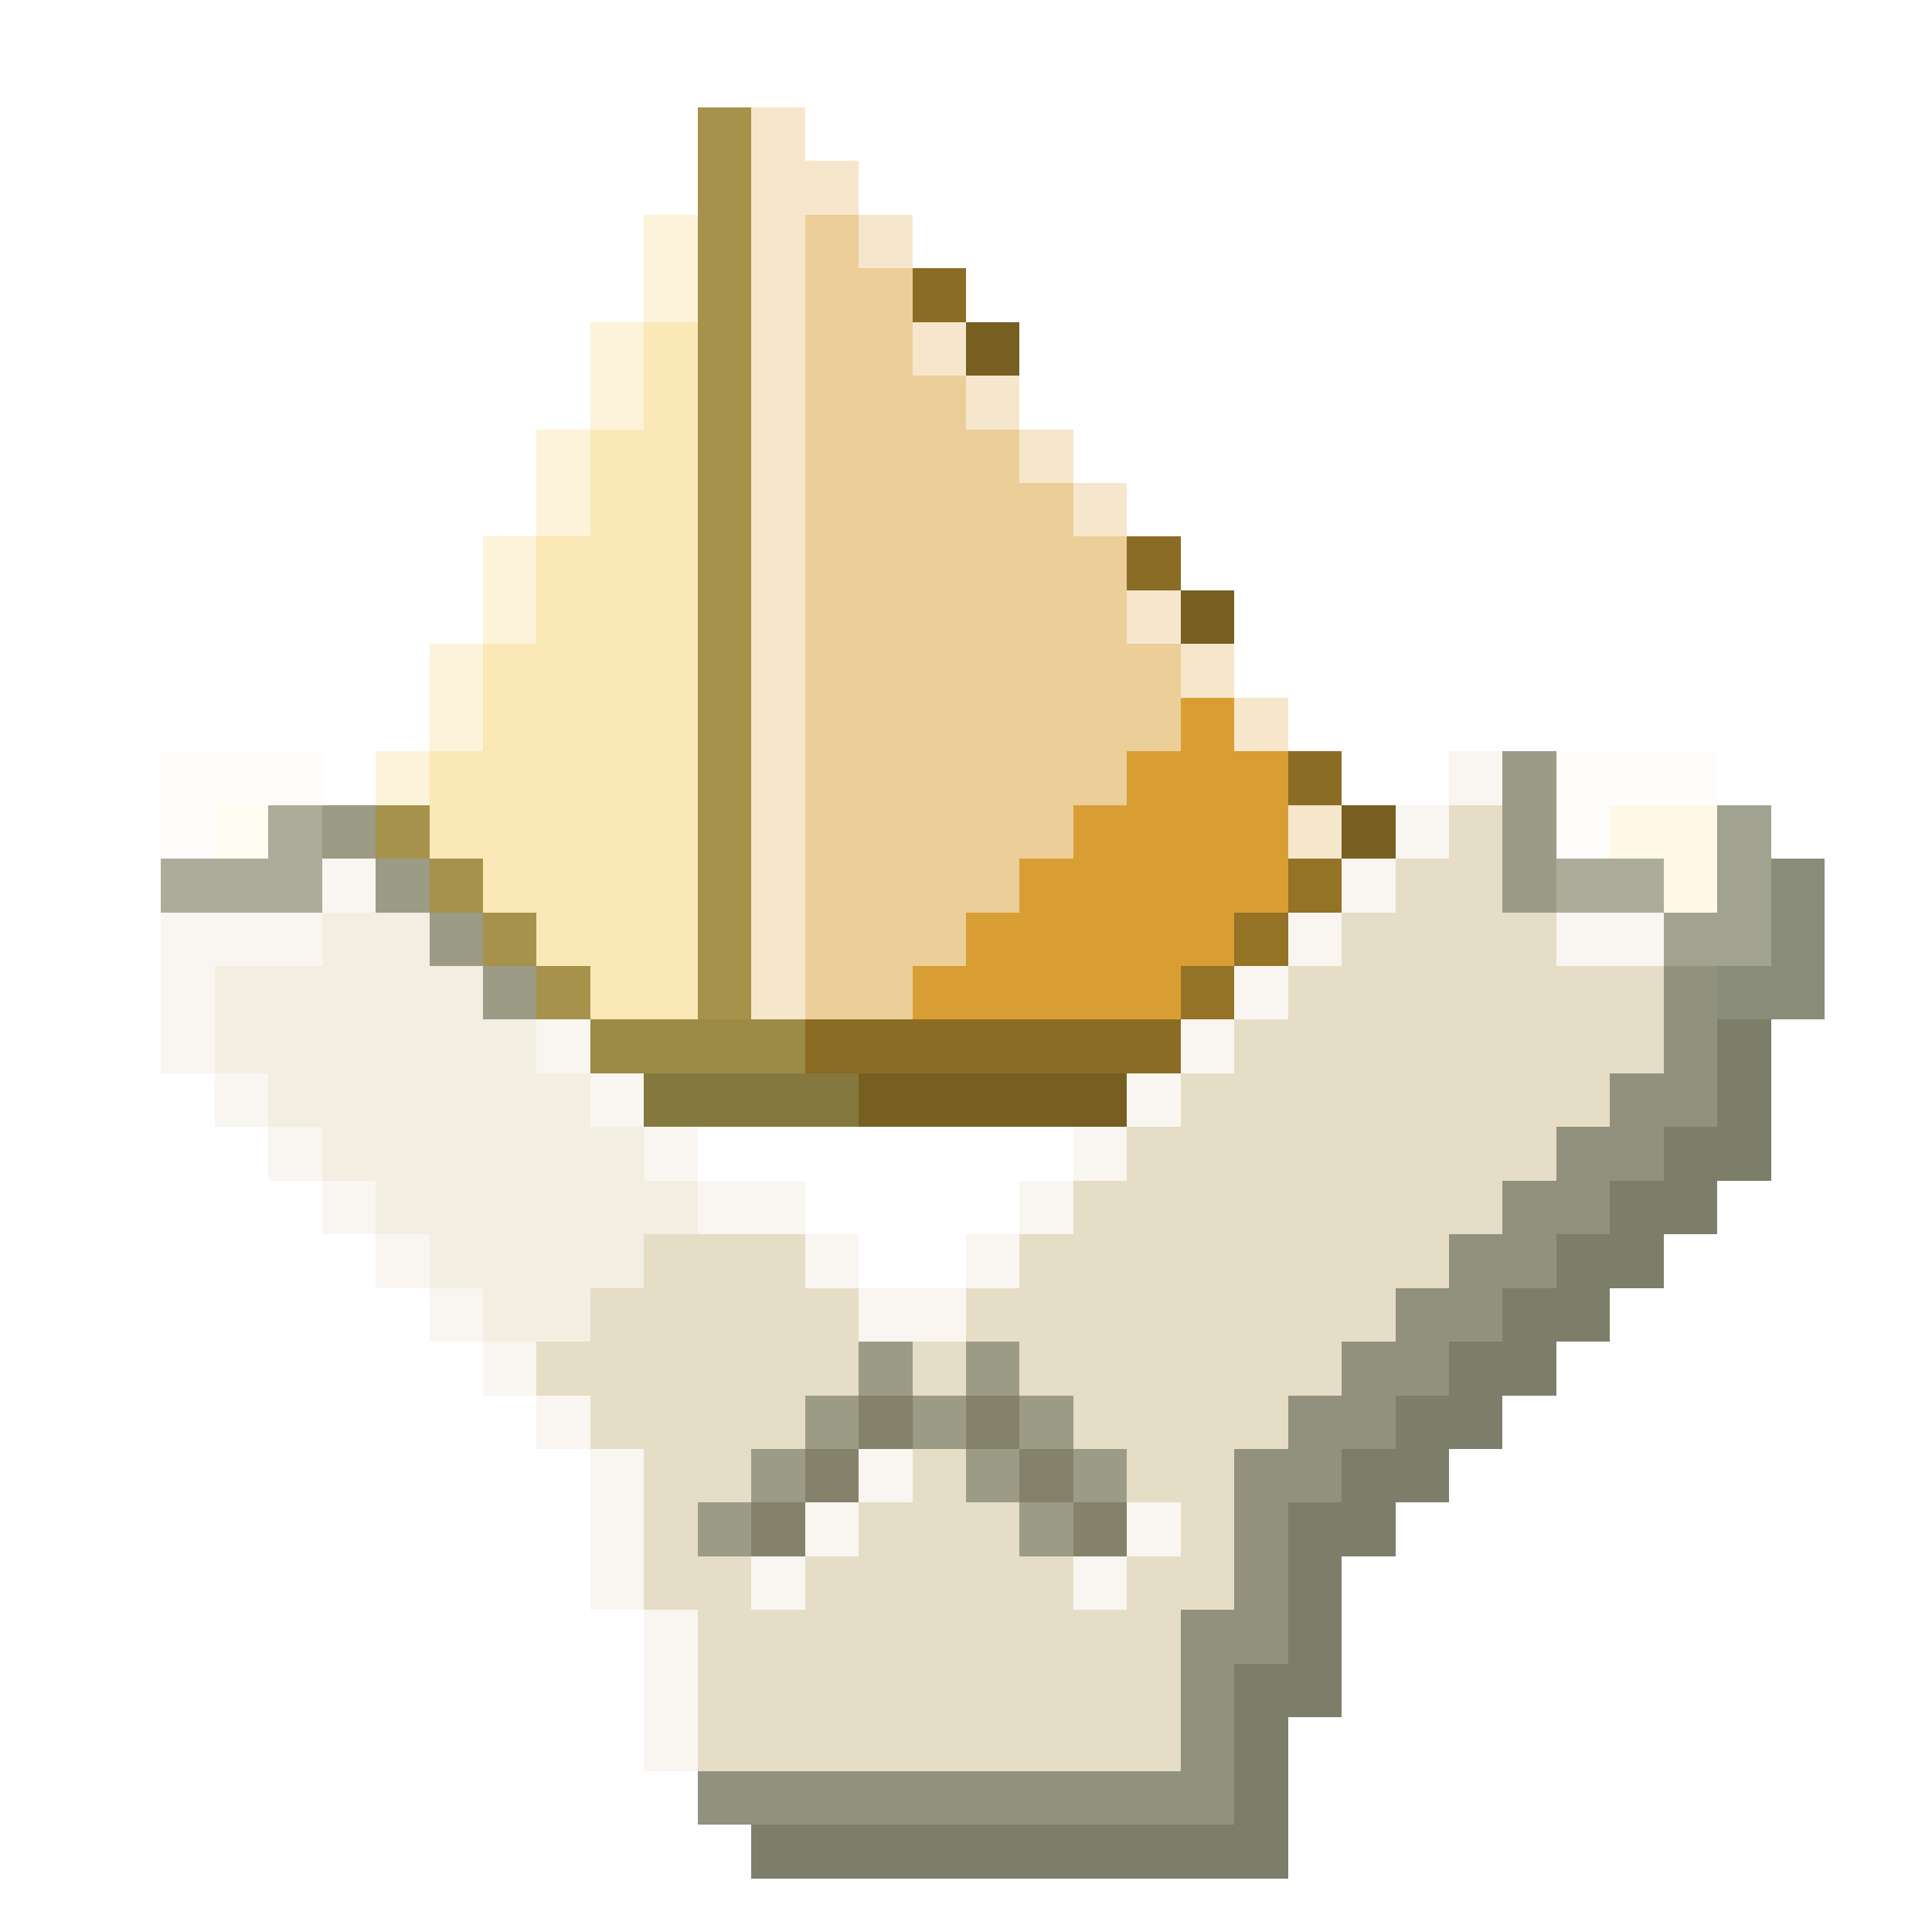
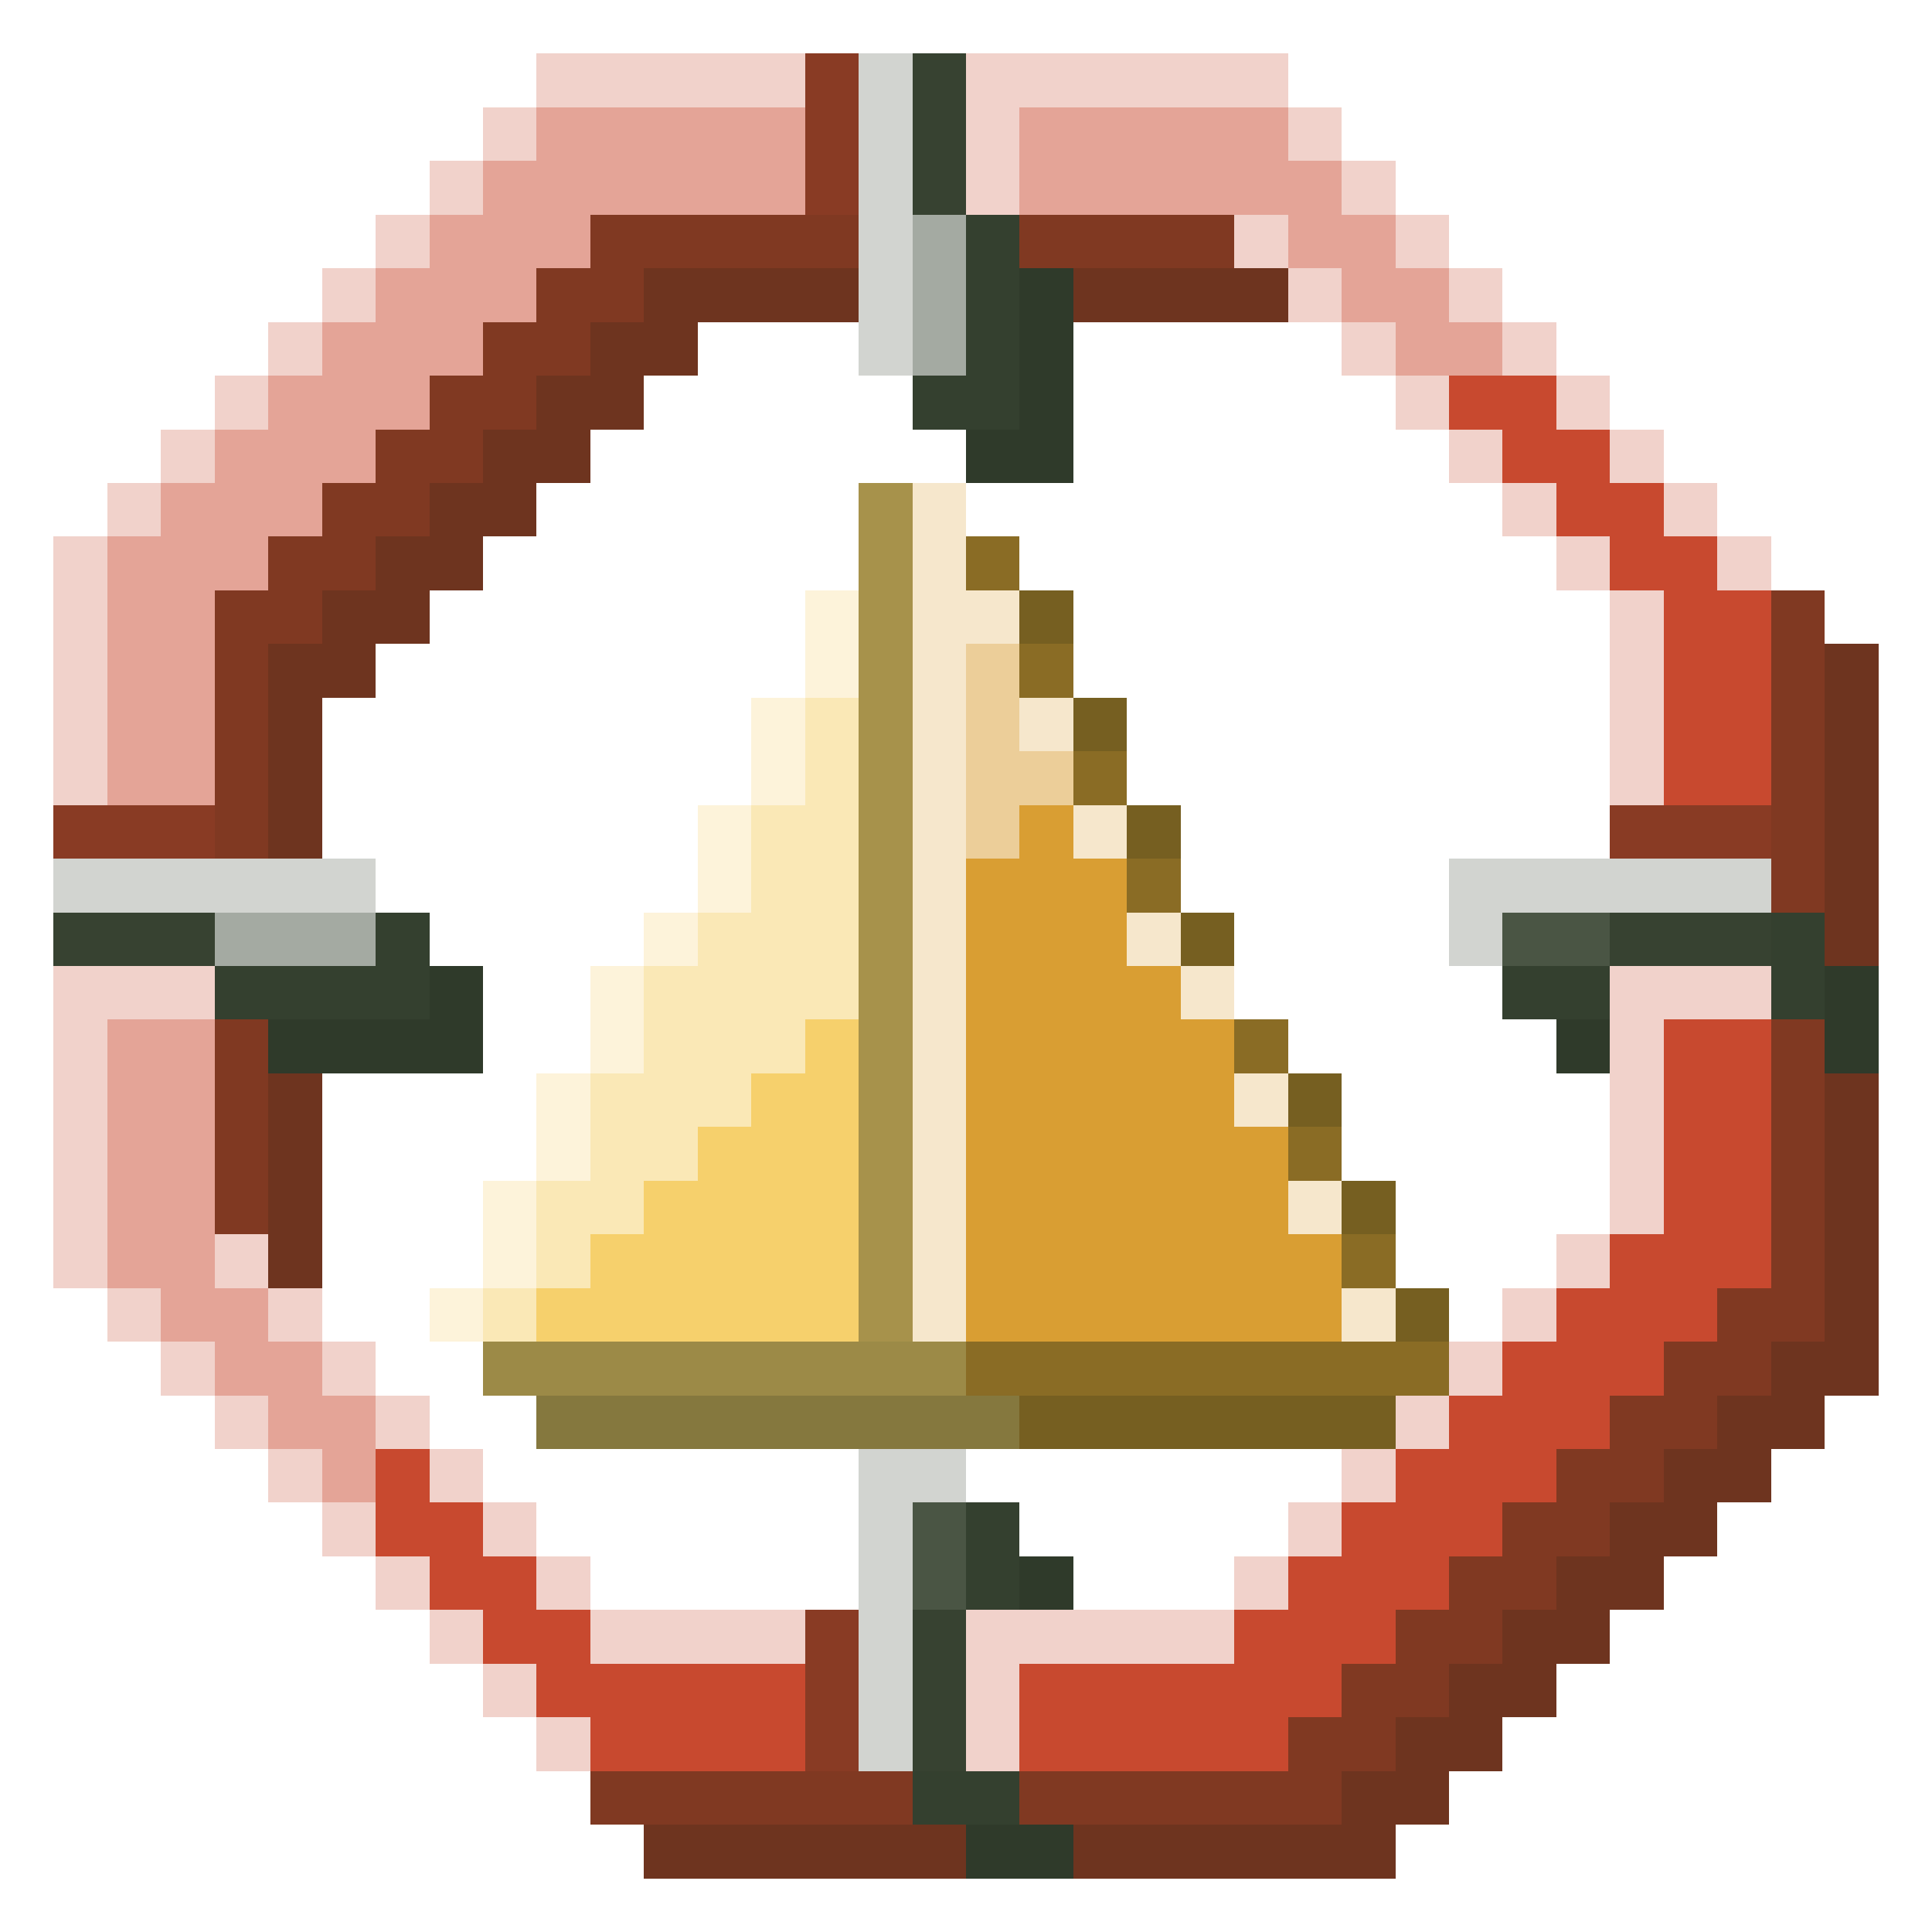
<svg xmlns="http://www.w3.org/2000/svg" viewBox="0 0 36 36" shape-rendering="crispEdges">
-   <path d="M18 6h1v1h-1zM22 11h1v1h-1zM25 15h1v1h-1zM16 20h5v1h-5z" fill="#765F21" />
-   <path d="M32 19h1v1h-1zM32 20h1v1h-1zM31 21h2v1h-2zM30 22h2v1h-2zM29 23h2v1h-2zM28 24h2v1h-2zM27 25h2v1h-2zM26 26h2v1h-2zM25 27h2v1h-2zM24 28h2v1h-2zM24 29h1v1h-1zM24 30h1v1h-1zM23 31h2v1h-2zM23 32h1v1h-1zM23 33h1v1h-1zM14 34h10v1h-10z" fill="#7D7E6A" />
-   <path d="M12 20h4v1h-4z" fill="#85783E" />
-   <path d="M16 26h1v1h-1zM18 26h1v1h-1zM15 27h1v1h-1zM19 27h1v1h-1zM14 28h1v1h-1zM20 28h1v1h-1z" fill="#85826B" />
-   <path d="M17 5h1v1h-1zM21 10h1v1h-1zM24 14h1v1h-1zM15 19h7v1h-7z" fill="#8A6C25" />
-   <path d="M33 16h1v1h-1zM33 17h1v1h-1zM32 18h2v1h-2z" fill="#8A8C7A" />
-   <path d="M31 18h1v1h-1zM31 19h1v1h-1zM30 20h2v1h-2zM29 21h2v1h-2zM28 22h2v1h-2zM27 23h2v1h-2zM26 24h2v1h-2zM25 25h2v1h-2zM24 26h2v1h-2zM23 27h2v1h-2zM23 28h1v1h-1zM23 29h1v1h-1zM22 30h2v1h-2zM22 31h1v1h-1zM22 32h1v1h-1zM13 33h10v1h-10z" fill="#92917D" />
-   <path d="M24 16h1v1h-1zM23 17h1v1h-1zM22 18h1v1h-1z" fill="#947226" />
-   <path d="M11 19h4v1h-4z" fill="#9C8A47" />
-   <path d="M28 14h1v1h-1zM6 15h1v1h-1zM28 15h1v1h-1zM7 16h1v1h-1zM28 16h1v1h-1zM8 17h1v1h-1zM9 18h1v1h-1zM16 25h1v1h-1zM18 25h1v1h-1zM15 26h1v1h-1zM17 26h1v1h-1zM19 26h1v1h-1zM14 27h1v1h-1zM18 27h1v1h-1zM20 27h1v1h-1zM13 28h1v1h-1zM19 28h1v1h-1z" fill="#9C9B86" />
-   <path d="M32 15h1v1h-1zM32 16h1v1h-1zM31 17h2v1h-2z" fill="#A1A290" />
-   <path d="M13 2h1v1h-1zM13 3h1v1h-1zM13 4h1v1h-1zM13 5h1v1h-1zM13 6h1v1h-1zM13 7h1v1h-1zM13 8h1v1h-1zM13 9h1v1h-1zM13 10h1v1h-1zM13 11h1v1h-1zM13 12h1v1h-1zM13 13h1v1h-1zM13 14h1v1h-1zM7 15h1v1h-1zM13 15h1v1h-1zM8 16h1v1h-1zM13 16h1v1h-1zM9 17h1v1h-1zM13 17h1v1h-1zM10 18h1v1h-1zM13 18h1v1h-1z" fill="#A7924B" />
-   <path d="M5 15h1v1h-1zM3 16h3v1h-3zM29 16h2v1h-2z" fill="#ADAC9B" />
-   <path d="M22 13h1v1h-1zM21 14h3v1h-3zM20 15h4v1h-4zM19 16h5v1h-5zM18 17h5v1h-5zM17 18h5v1h-5z" fill="#D99E33" />
-   <path d="M27 15h1v1h-1zM26 16h2v1h-2zM25 17h4v1h-4zM24 18h7v1h-7zM23 19h8v1h-8zM22 20h8v1h-8zM21 21h8v1h-8zM20 22h8v1h-8zM12 23h3v1h-3zM19 23h8v1h-8zM11 24h5v1h-5zM18 24h8v1h-8zM10 25h6v1h-6zM17 25h1v1h-1zM19 25h6v1h-6zM11 26h4v1h-4zM20 26h4v1h-4zM12 27h2v1h-2zM17 27h1v1h-1zM21 27h2v1h-2zM12 28h1v1h-1zM16 28h3v1h-3zM22 28h1v1h-1zM12 29h2v1h-2zM15 29h5v1h-5zM21 29h2v1h-2zM13 30h9v1h-9zM13 31h9v1h-9zM13 32h9v1h-9z" fill="#E6DDC6" />
-   <path d="M15 4h1v1h-1zM15 5h2v1h-2zM15 6h2v1h-2zM15 7h3v1h-3zM15 8h4v1h-4zM15 9h5v1h-5zM15 10h6v1h-6zM15 11h6v1h-6zM15 12h7v1h-7zM15 13h7v1h-7zM15 14h6v1h-6zM15 15h5v1h-5zM15 16h4v1h-4zM15 17h3v1h-3zM15 18h2v1h-2z" fill="#ECCE99" />
-   <path d="M6 17h2v1h-2zM4 18h5v1h-5zM4 19h6v1h-6zM5 20h6v1h-6zM6 21h6v1h-6zM7 22h6v1h-6zM8 23h4v1h-4zM9 24h2v1h-2z" fill="#F2EEE2" />
-   <path d="M14 2h1v1h-1zM14 3h2v1h-2zM14 4h1v1h-1zM16 4h1v1h-1zM14 5h1v1h-1zM14 6h1v1h-1zM17 6h1v1h-1zM14 7h1v1h-1zM18 7h1v1h-1zM14 8h1v1h-1zM19 8h1v1h-1zM14 9h1v1h-1zM20 9h1v1h-1zM14 10h1v1h-1zM14 11h1v1h-1zM21 11h1v1h-1zM14 12h1v1h-1zM22 12h1v1h-1zM14 13h1v1h-1zM23 13h1v1h-1zM14 14h1v1h-1zM14 15h1v1h-1zM24 15h1v1h-1zM14 16h1v1h-1zM14 17h1v1h-1zM14 18h1v1h-1z" fill="#F6E7CC" />
-   <path d="M27 14h1v1h-1zM26 15h1v1h-1zM6 16h1v1h-1zM25 16h1v1h-1zM3 17h3v1h-3zM24 17h1v1h-1zM29 17h2v1h-2zM3 18h1v1h-1zM23 18h1v1h-1zM3 19h1v1h-1zM10 19h1v1h-1zM22 19h1v1h-1zM4 20h1v1h-1zM11 20h1v1h-1zM21 20h1v1h-1zM5 21h1v1h-1zM12 21h1v1h-1zM20 21h1v1h-1zM6 22h1v1h-1zM13 22h2v1h-2zM19 22h1v1h-1zM7 23h1v1h-1zM15 23h1v1h-1zM18 23h1v1h-1zM8 24h1v1h-1zM16 24h2v1h-2zM9 25h1v1h-1zM10 26h1v1h-1zM11 27h1v1h-1zM16 27h1v1h-1zM11 28h1v1h-1zM15 28h1v1h-1zM21 28h1v1h-1zM11 29h1v1h-1zM14 29h1v1h-1zM20 29h1v1h-1zM12 30h1v1h-1zM12 31h1v1h-1zM12 32h1v1h-1z" fill="#F9F6F1" />
-   <path d="M12 6h1v1h-1zM12 7h1v1h-1zM11 8h2v1h-2zM11 9h2v1h-2zM10 10h3v1h-3zM10 11h3v1h-3zM9 12h4v1h-4zM9 13h4v1h-4zM8 14h5v1h-5zM8 15h5v1h-5zM9 16h4v1h-4zM10 17h3v1h-3zM11 18h2v1h-2z" fill="#FAE8B6" />
-   <path d="M12 4h1v1h-1zM12 5h1v1h-1zM11 6h1v1h-1zM11 7h1v1h-1zM10 8h1v1h-1zM10 9h1v1h-1zM9 10h1v1h-1zM9 11h1v1h-1zM8 12h1v1h-1zM8 13h1v1h-1zM7 14h1v1h-1z" fill="#FDF3DA" />
-   <path d="M30 15h2v1h-2zM31 16h1v1h-1z" fill="#FFF8E6" />
-   <path d="M4 15h1v1h-1z" fill="#FFFCF2" />
-   <path d="M3 14h3v1h-3zM29 14h3v1h-3zM3 15h1v1h-1zM29 15h1v1h-1z" fill="#FFFDF9" />
+   <path d="M19 5h1v1h-1zM19 6h1v1h-1zM19 7h1v1h-1zM18 8h2v1h-2zM8 18h1v1h-1zM34 18h1v1h-1zM5 19h4v1h-4zM29 19h1v1h-1zM34 19h1v1h-1zM19 29h1v1h-1zM18 34h2v1h-2z" fill="#2F3A2A" />
+   <path d="M18 4h1v1h-1zM18 5h1v1h-1zM18 6h1v1h-1zM17 7h2v1h-2zM7 17h1v1h-1zM33 17h1v1h-1zM4 18h4v1h-4zM28 18h2v1h-2zM33 18h1v1h-1zM18 28h1v1h-1zM18 29h1v1h-1zM17 33h2v1h-2z" fill="#34402F" />
+   <path d="M17 1h1v1h-1zM17 2h1v1h-1zM17 3h1v1h-1zM1 17h3v1h-3zM30 17h3v1h-3zM17 30h1v1h-1zM17 31h1v1h-1zM17 32h1v1h-1z" fill="#374231" />
+   <path d="M28 17h2v1h-2zM17 28h1v1h-1zM17 29h1v1h-1z" fill="#4A5544" />
+   <path d="M12 5h4v1h-4zM20 5h4v1h-4zM11 6h2v1h-2zM10 7h2v1h-2zM9 8h2v1h-2zM8 9h2v1h-2zM7 10h2v1h-2zM6 11h2v1h-2zM5 12h2v1h-2zM34 12h1v1h-1zM5 13h1v1h-1zM34 13h1v1h-1zM5 14h1v1h-1zM34 14h1v1h-1zM5 15h1v1h-1zM34 15h1v1h-1zM34 16h1v1h-1zM34 17h1v1h-1zM5 20h1v1h-1zM34 20h1v1h-1zM5 21h1v1h-1zM34 21h1v1h-1zM5 22h1v1h-1zM34 22h1v1h-1zM5 23h1v1h-1zM34 23h1v1h-1zM34 24h1v1h-1zM33 25h2v1h-2zM32 26h2v1h-2zM31 27h2v1h-2zM30 28h2v1h-2zM29 29h2v1h-2zM28 30h2v1h-2zM27 31h2v1h-2zM26 32h2v1h-2zM25 33h2v1h-2zM12 34h6v1h-6zM20 34h6v1h-6z" fill="#6E341F" />
+   <path d="M19 11h1v1h-1zM20 13h1v1h-1zM21 15h1v1h-1zM22 17h1v1h-1zM24 20h1v1h-1zM25 22h1v1h-1zM26 24h1v1h-1zM19 26h7v1h-7z" fill="#765F21" />
+   <path d="M11 4h5v1h-5zM19 4h4v1h-4zM10 5h2v1h-2zM9 6h2v1h-2zM8 7h2v1h-2zM7 8h2v1h-2zM6 9h2v1h-2zM5 10h2v1h-2zM4 11h2v1h-2zM33 11h1v1h-1zM4 12h1v1h-1zM33 12h1v1h-1zM4 13h1v1h-1zM33 13h1v1h-1zM4 14h1v1h-1zM33 14h1v1h-1zM4 15h1v1h-1zM33 15h1v1h-1zM33 16h1v1h-1zM4 19h1v1h-1zM33 19h1v1h-1zM4 20h1v1h-1zM33 20h1v1h-1zM4 21h1v1h-1zM33 21h1v1h-1zM4 22h1v1h-1zM33 22h1v1h-1zM33 23h1v1h-1zM32 24h2v1h-2zM31 25h2v1h-2zM30 26h2v1h-2zM29 27h2v1h-2zM28 28h2v1h-2zM27 29h2v1h-2zM26 30h2v1h-2zM25 31h2v1h-2zM24 32h2v1h-2zM11 33h6v1h-6zM19 33h6v1h-6z" fill="#803922" />
+   <path d="M10 26h9v1h-9z" fill="#85783E" />
+   <path d="M15 1h1v1h-1zM15 2h1v1h-1zM15 3h1v1h-1zM1 15h3v1h-3zM30 15h3v1h-3zM15 30h1v1h-1zM15 31h1v1h-1zM15 32h1v1h-1z" fill="#893B24" />
+   <path d="M18 10h1v1h-1zM19 12h1v1h-1zM20 14h1v1h-1zM21 16h1v1h-1zM23 19h1v1h-1zM24 21h1v1h-1zM25 23h1v1h-1zM18 25h9v1h-9z" fill="#8A6C25" />
+   <path d="M9 25h9v1h-9z" fill="#9C8A47" />
+   <path d="M17 4h1v1h-1zM17 5h1v1h-1zM17 6h1v1h-1zM4 17h3v1h-3z" fill="#A4AAA2" />
+   <path d="M16 9h1v1h-1zM16 10h1v1h-1zM16 11h1v1h-1zM16 12h1v1h-1zM16 13h1v1h-1zM16 14h1v1h-1zM16 15h1v1h-1zM16 16h1v1h-1zM16 17h1v1h-1zM16 18h1v1h-1zM16 19h1v1h-1zM16 20h1v1h-1zM16 21h1v1h-1zM16 22h1v1h-1zM16 23h1v1h-1zM16 24h1v1h-1z" fill="#A7924B" />
+   <path d="M27 7h2v1h-2zM28 8h2v1h-2zM29 9h2v1h-2zM30 10h2v1h-2zM31 11h2v1h-2zM31 12h2v1h-2zM31 13h2v1h-2zM31 14h2v1h-2zM31 19h2v1h-2zM31 20h2v1h-2zM31 21h2v1h-2zM31 22h2v1h-2zM30 23h3v1h-3zM29 24h3v1h-3zM28 25h3v1h-3zM27 26h3v1h-3zM7 27h1v1h-1zM26 27h3v1h-3zM7 28h2v1h-2zM25 28h3v1h-3zM8 29h2v1h-2zM24 29h3v1h-3zM9 30h2v1h-2zM23 30h3v1h-3zM10 31h5v1h-5zM19 31h6v1h-6zM11 32h4v1h-4zM19 32h5v1h-5z" fill="#C8492F" />
+   <path d="M16 1h1v1h-1zM16 2h1v1h-1zM16 3h1v1h-1zM16 4h1v1h-1zM16 5h1v1h-1zM16 6h1v1h-1zM1 16h6v1h-6zM27 16h6v1h-6zM27 17h1v1h-1zM16 27h2v1h-2zM16 28h1v1h-1zM16 29h1v1h-1zM16 30h1v1h-1zM16 31h1v1h-1zM16 32h1v1h-1z" fill="#D2D4D0" />
+   <path d="M19 15h1v1h-1zM18 16h3v1h-3zM18 17h3v1h-3zM18 18h4v1h-4zM18 19h5v1h-5zM18 20h5v1h-5zM18 21h6v1h-6zM18 22h6v1h-6zM18 23h7v1h-7zM18 24h7v1h-7z" fill="#D99E33" />
+   <path d="M10 2h5v1h-5zM19 2h5v1h-5zM9 3h6v1h-6zM19 3h6v1h-6zM8 4h3v1h-3zM24 4h2v1h-2zM7 5h3v1h-3zM25 5h2v1h-2zM6 6h3v1h-3zM26 6h2v1h-2zM5 7h3v1h-3zM4 8h3v1h-3zM3 9h3v1h-3zM2 10h3v1h-3zM2 11h2v1h-2zM2 12h2v1h-2zM2 13h2v1h-2zM2 14h2v1h-2zM2 19h2v1h-2zM2 20h2v1h-2zM2 21h2v1h-2zM2 22h2v1h-2zM2 23h2v1h-2zM3 24h2v1h-2zM4 25h2v1h-2zM5 26h2v1h-2zM6 27h1v1h-1z" fill="#E4A497" />
+   <path d="M18 12h1v1h-1zM18 13h1v1h-1zM18 14h2v1h-2zM18 15h1v1h-1z" fill="#ECCE99" />
+   <path d="M10 1h5v1h-5zM18 1h6v1h-6zM9 2h1v1h-1zM18 2h1v1h-1zM24 2h1v1h-1zM8 3h1v1h-1zM18 3h1v1h-1zM25 3h1v1h-1zM7 4h1v1h-1zM23 4h1v1h-1zM26 4h1v1h-1zM6 5h1v1h-1zM24 5h1v1h-1zM27 5h1v1h-1zM5 6h1v1h-1zM25 6h1v1h-1zM28 6h1v1h-1zM4 7h1v1h-1zM26 7h1v1h-1zM29 7h1v1h-1zM3 8h1v1h-1zM27 8h1v1h-1zM30 8h1v1h-1zM2 9h1v1h-1zM28 9h1v1h-1zM31 9h1v1h-1zM1 10h1v1h-1zM29 10h1v1h-1zM32 10h1v1h-1zM1 11h1v1h-1zM30 11h1v1h-1zM1 12h1v1h-1zM30 12h1v1h-1zM1 13h1v1h-1zM30 13h1v1h-1zM1 14h1v1h-1zM30 14h1v1h-1zM1 18h3v1h-3zM30 18h3v1h-3zM1 19h1v1h-1zM30 19h1v1h-1zM1 20h1v1h-1zM30 20h1v1h-1zM1 21h1v1h-1zM30 21h1v1h-1zM1 22h1v1h-1zM30 22h1v1h-1zM1 23h1v1h-1zM4 23h1v1h-1zM29 23h1v1h-1zM2 24h1v1h-1zM5 24h1v1h-1zM28 24h1v1h-1zM3 25h1v1h-1zM6 25h1v1h-1zM27 25h1v1h-1zM4 26h1v1h-1zM7 26h1v1h-1zM26 26h1v1h-1zM5 27h1v1h-1zM8 27h1v1h-1zM25 27h1v1h-1zM6 28h1v1h-1zM9 28h1v1h-1zM24 28h1v1h-1zM7 29h1v1h-1zM10 29h1v1h-1zM23 29h1v1h-1zM8 30h1v1h-1zM11 30h4v1h-4zM18 30h5v1h-5zM9 31h1v1h-1zM18 31h1v1h-1zM10 32h1v1h-1zM18 32h1v1h-1z" fill="#F1D2CB" />
+   <path d="M15 19h1v1h-1zM14 20h2v1h-2zM13 21h3v1h-3zM12 22h4v1h-4zM11 23h5v1h-5zM10 24h6v1h-6z" fill="#F6D06C" />
+   <path d="M17 9h1v1h-1zM17 10h1v1h-1zM17 11h2v1h-2zM17 12h1v1h-1zM17 13h1v1h-1zM19 13h1v1h-1zM17 14h1v1h-1zM17 15h1v1h-1zM20 15h1v1h-1zM17 16h1v1h-1zM17 17h1v1h-1zM21 17h1v1h-1zM17 18h1v1h-1zM22 18h1v1h-1zM17 19h1v1h-1zM17 20h1v1h-1zM23 20h1v1h-1zM17 21h1v1h-1zM17 22h1v1h-1zM24 22h1v1h-1zM17 23h1v1h-1zM17 24h1v1h-1zM25 24h1v1h-1z" fill="#F6E7CC" />
+   <path d="M15 13h1v1h-1zM15 14h1v1h-1zM14 15h2v1h-2zM14 16h2v1h-2zM13 17h3v1h-3zM12 18h4v1h-4zM12 19h3v1h-3zM11 20h3v1h-3zM11 21h2v1h-2zM10 22h2v1h-2zM10 23h1v1h-1zM9 24h1v1h-1z" fill="#FAE8B6" />
+   <path d="M15 11h1v1h-1zM15 12h1v1h-1zM14 13h1v1h-1zM14 14h1v1h-1zM13 15h1v1h-1zM13 16h1v1h-1zM12 17h1v1h-1zM11 18h1v1h-1zM11 19h1v1h-1zM10 20h1v1h-1zM10 21h1v1h-1zM9 22h1v1h-1zM9 23h1v1h-1zM8 24h1v1h-1z" fill="#FDF3DA" />
</svg>
